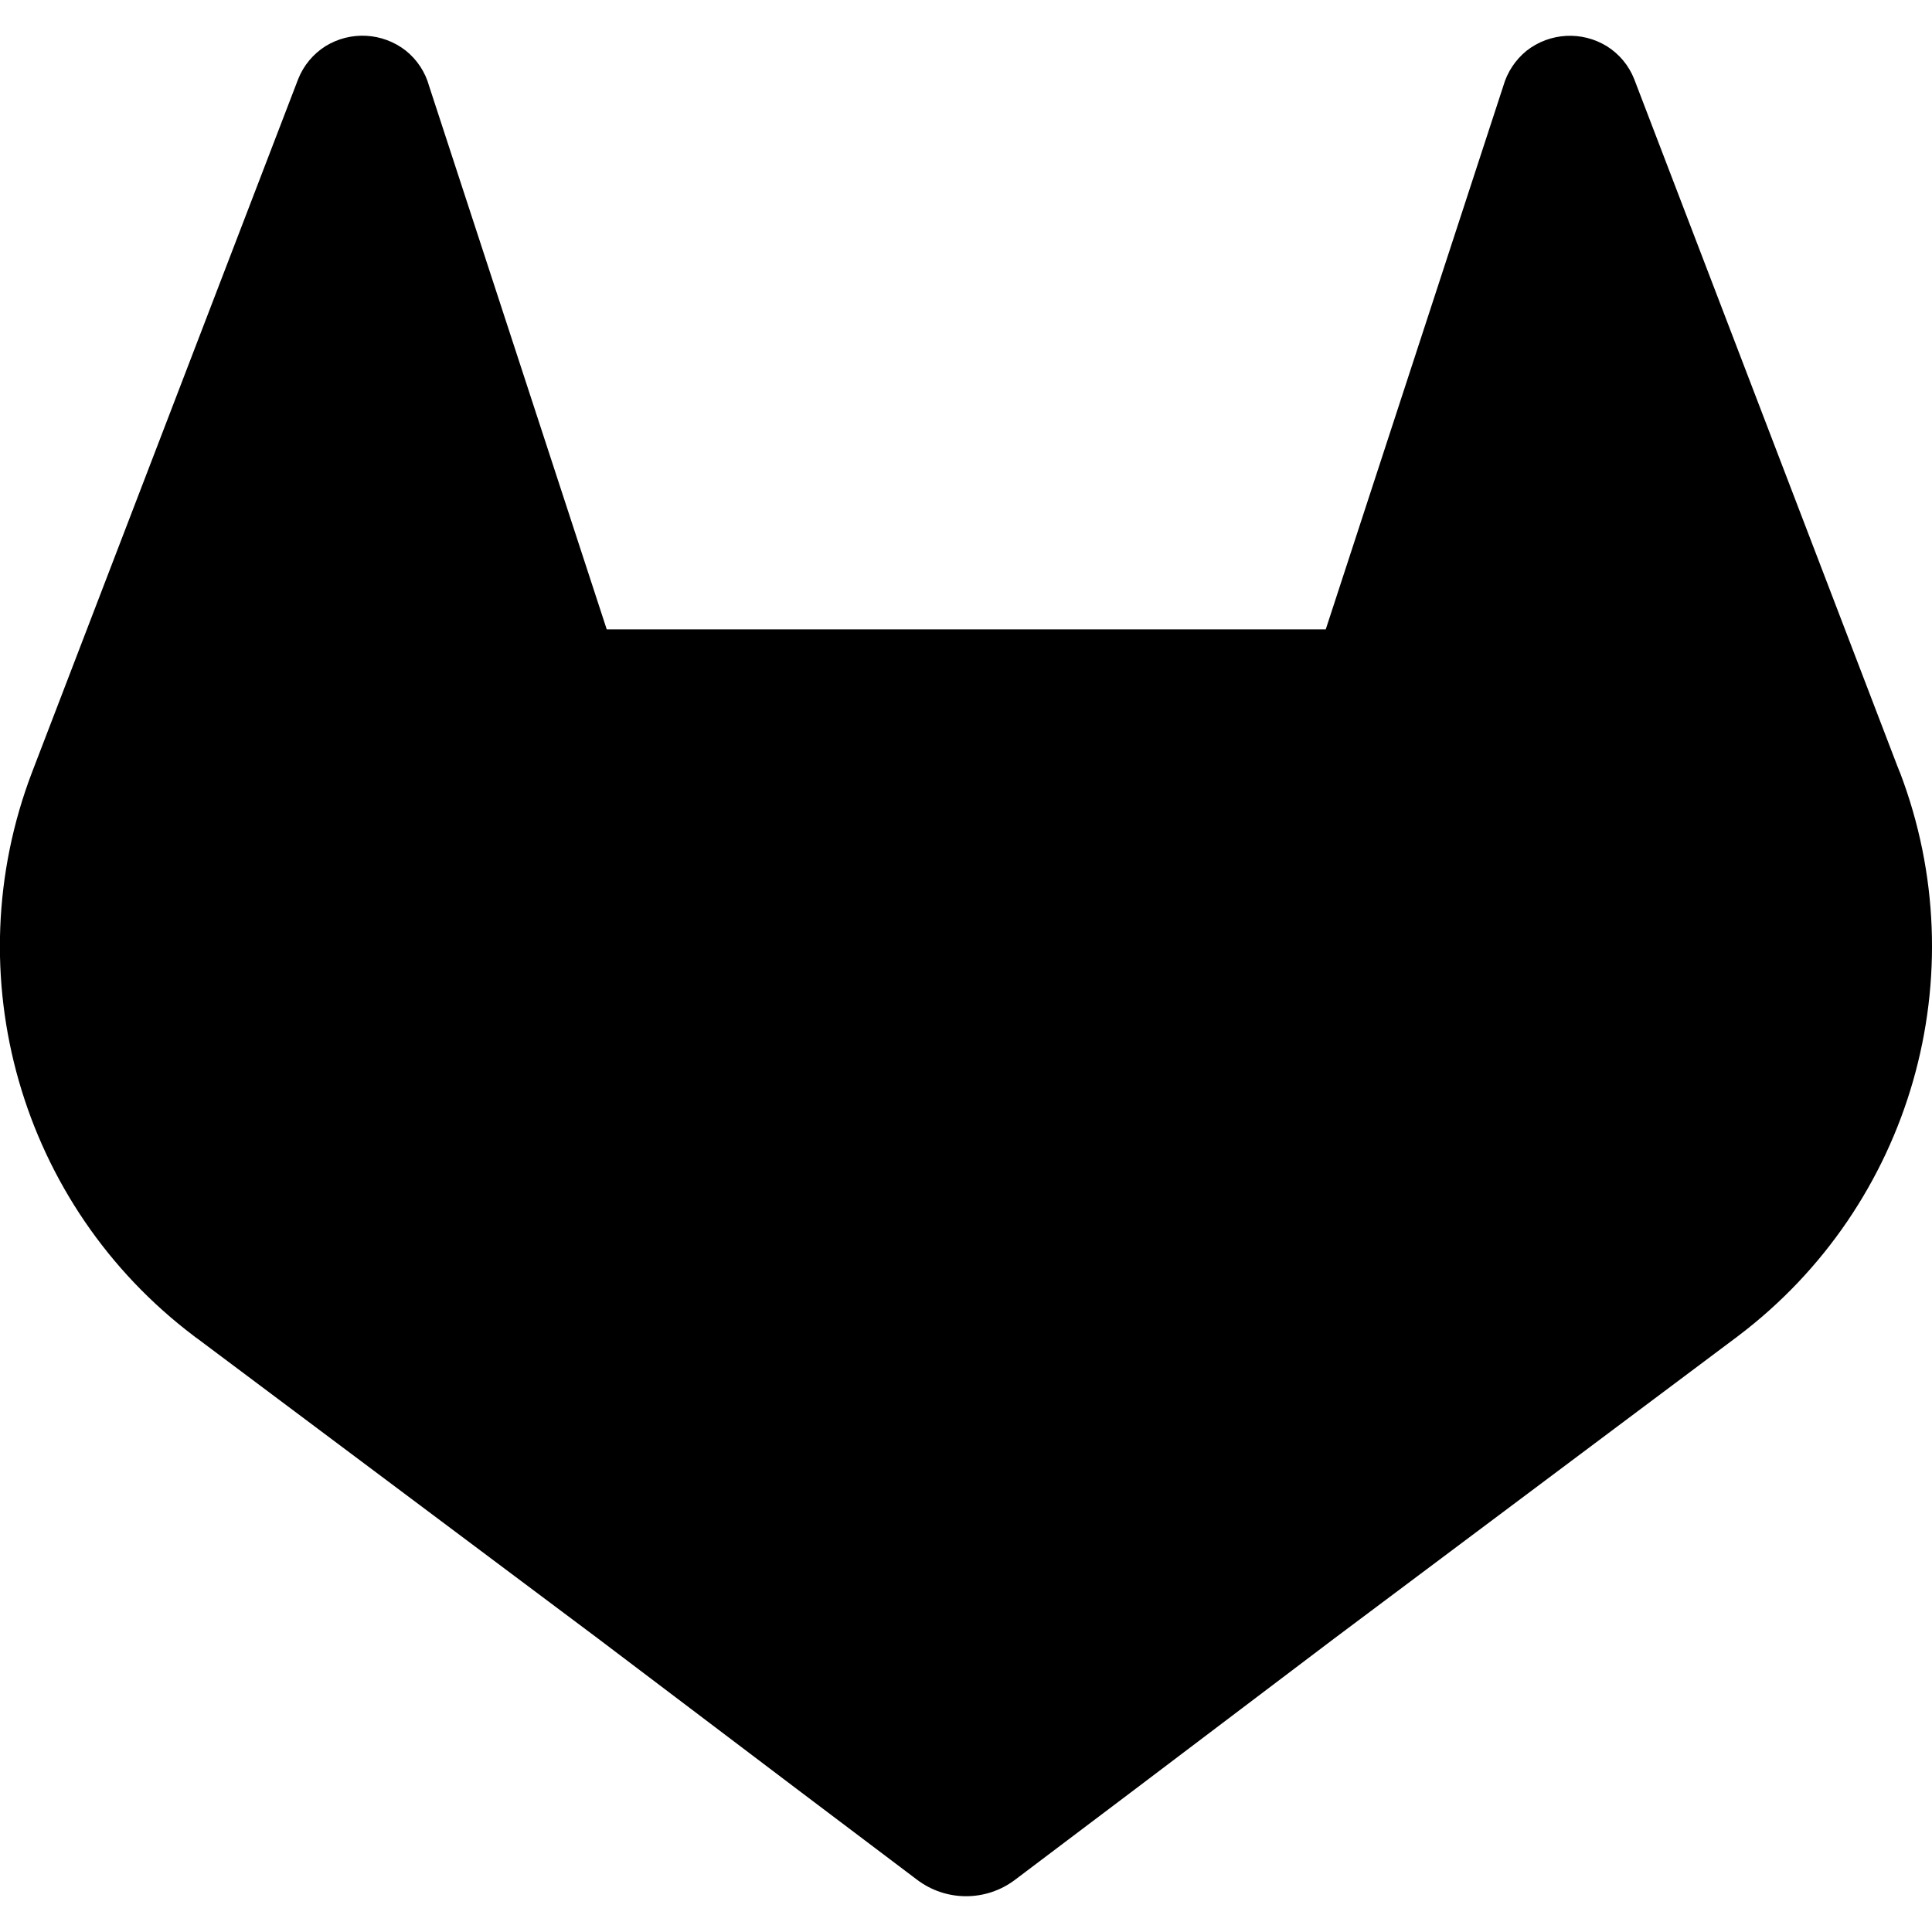
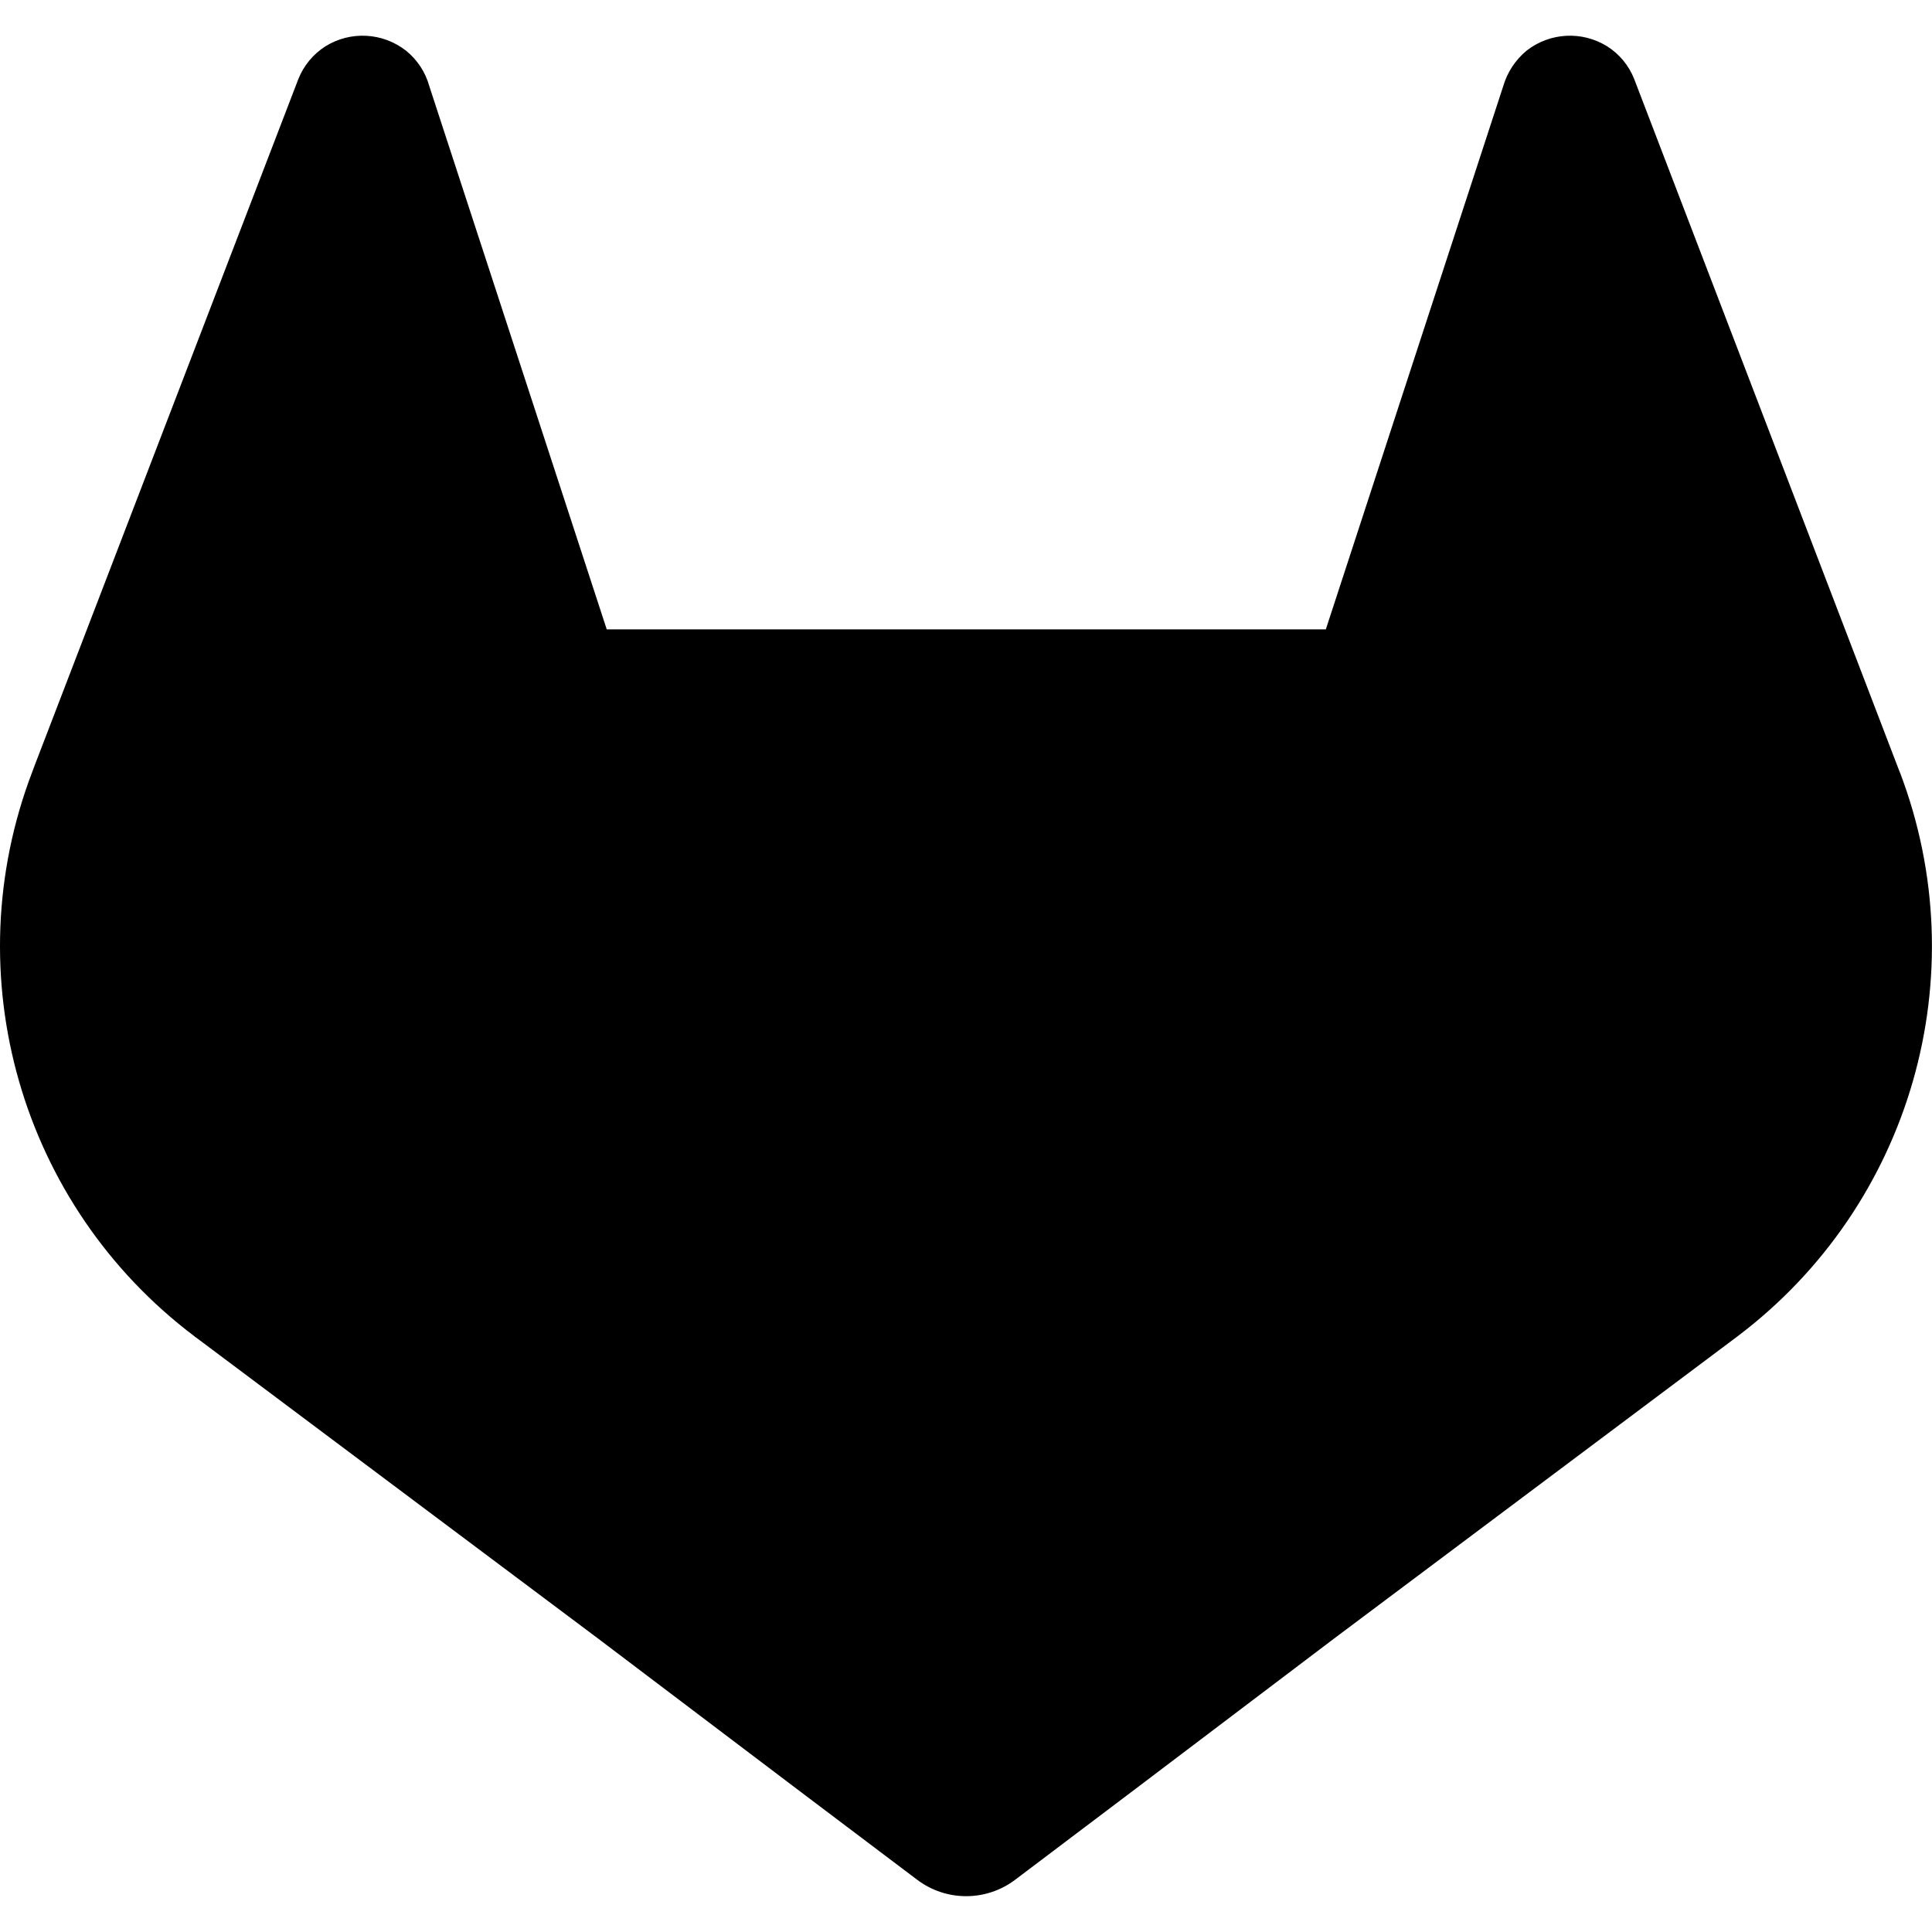
- <svg xmlns="http://www.w3.org/2000/svg" role="img" viewBox="0 0 24 24">
-   <path d="m23.6 9.593-.034-.086L20.3.981a.851.851 0 0 0-.336-.405.875.875 0 0 0-1.0.054.875.875 0 0 0-.29.44l-2.205 6.748H7.537l-2.206-6.748a.857.857 0 0 0-.29-.441.875.875 0 0 0-1-.054.859.859 0 0 0-.336.405L.433 9.502l-.033.086a6.066 6.066 0 0 0 2.012 7.011l.011.009.03.021 4.976 3.726 2.462 1.863 1.5 1.132a1.008 1.008 0 0 0 1.22 0l1.5-1.132 2.462-1.863 5.006-3.749.013-.01a6.068 6.068 0 0 0 2.009-7.003z" />
+ <svg xmlns="http://www.w3.org/2000/svg" viewBox="0 0 24 24">
+   <path d="m23.6 9.593-.033-.086L20.3.98a.85.85 0 0 0-.336-.405.875.875 0 0 0-1 .054.9.9 0 0 0-.29.44L16.47 7.818H7.537L5.333 1.07a.86.86 0 0 0-.29-.441.875.875 0 0 0-1-.054.86.86 0 0 0-.336.405L.433 9.502l-.032.086a6.066 6.066 0 0 0 2.012 7.01l.01.009.03.021 4.977 3.727 2.462 1.863 1.5 1.132a1.01 1.01 0 0 0 1.22 0l1.499-1.132 2.461-1.863 5.006-3.75.013-.01a6.07 6.07 0 0 0 2.01-7.002" />
</svg>
